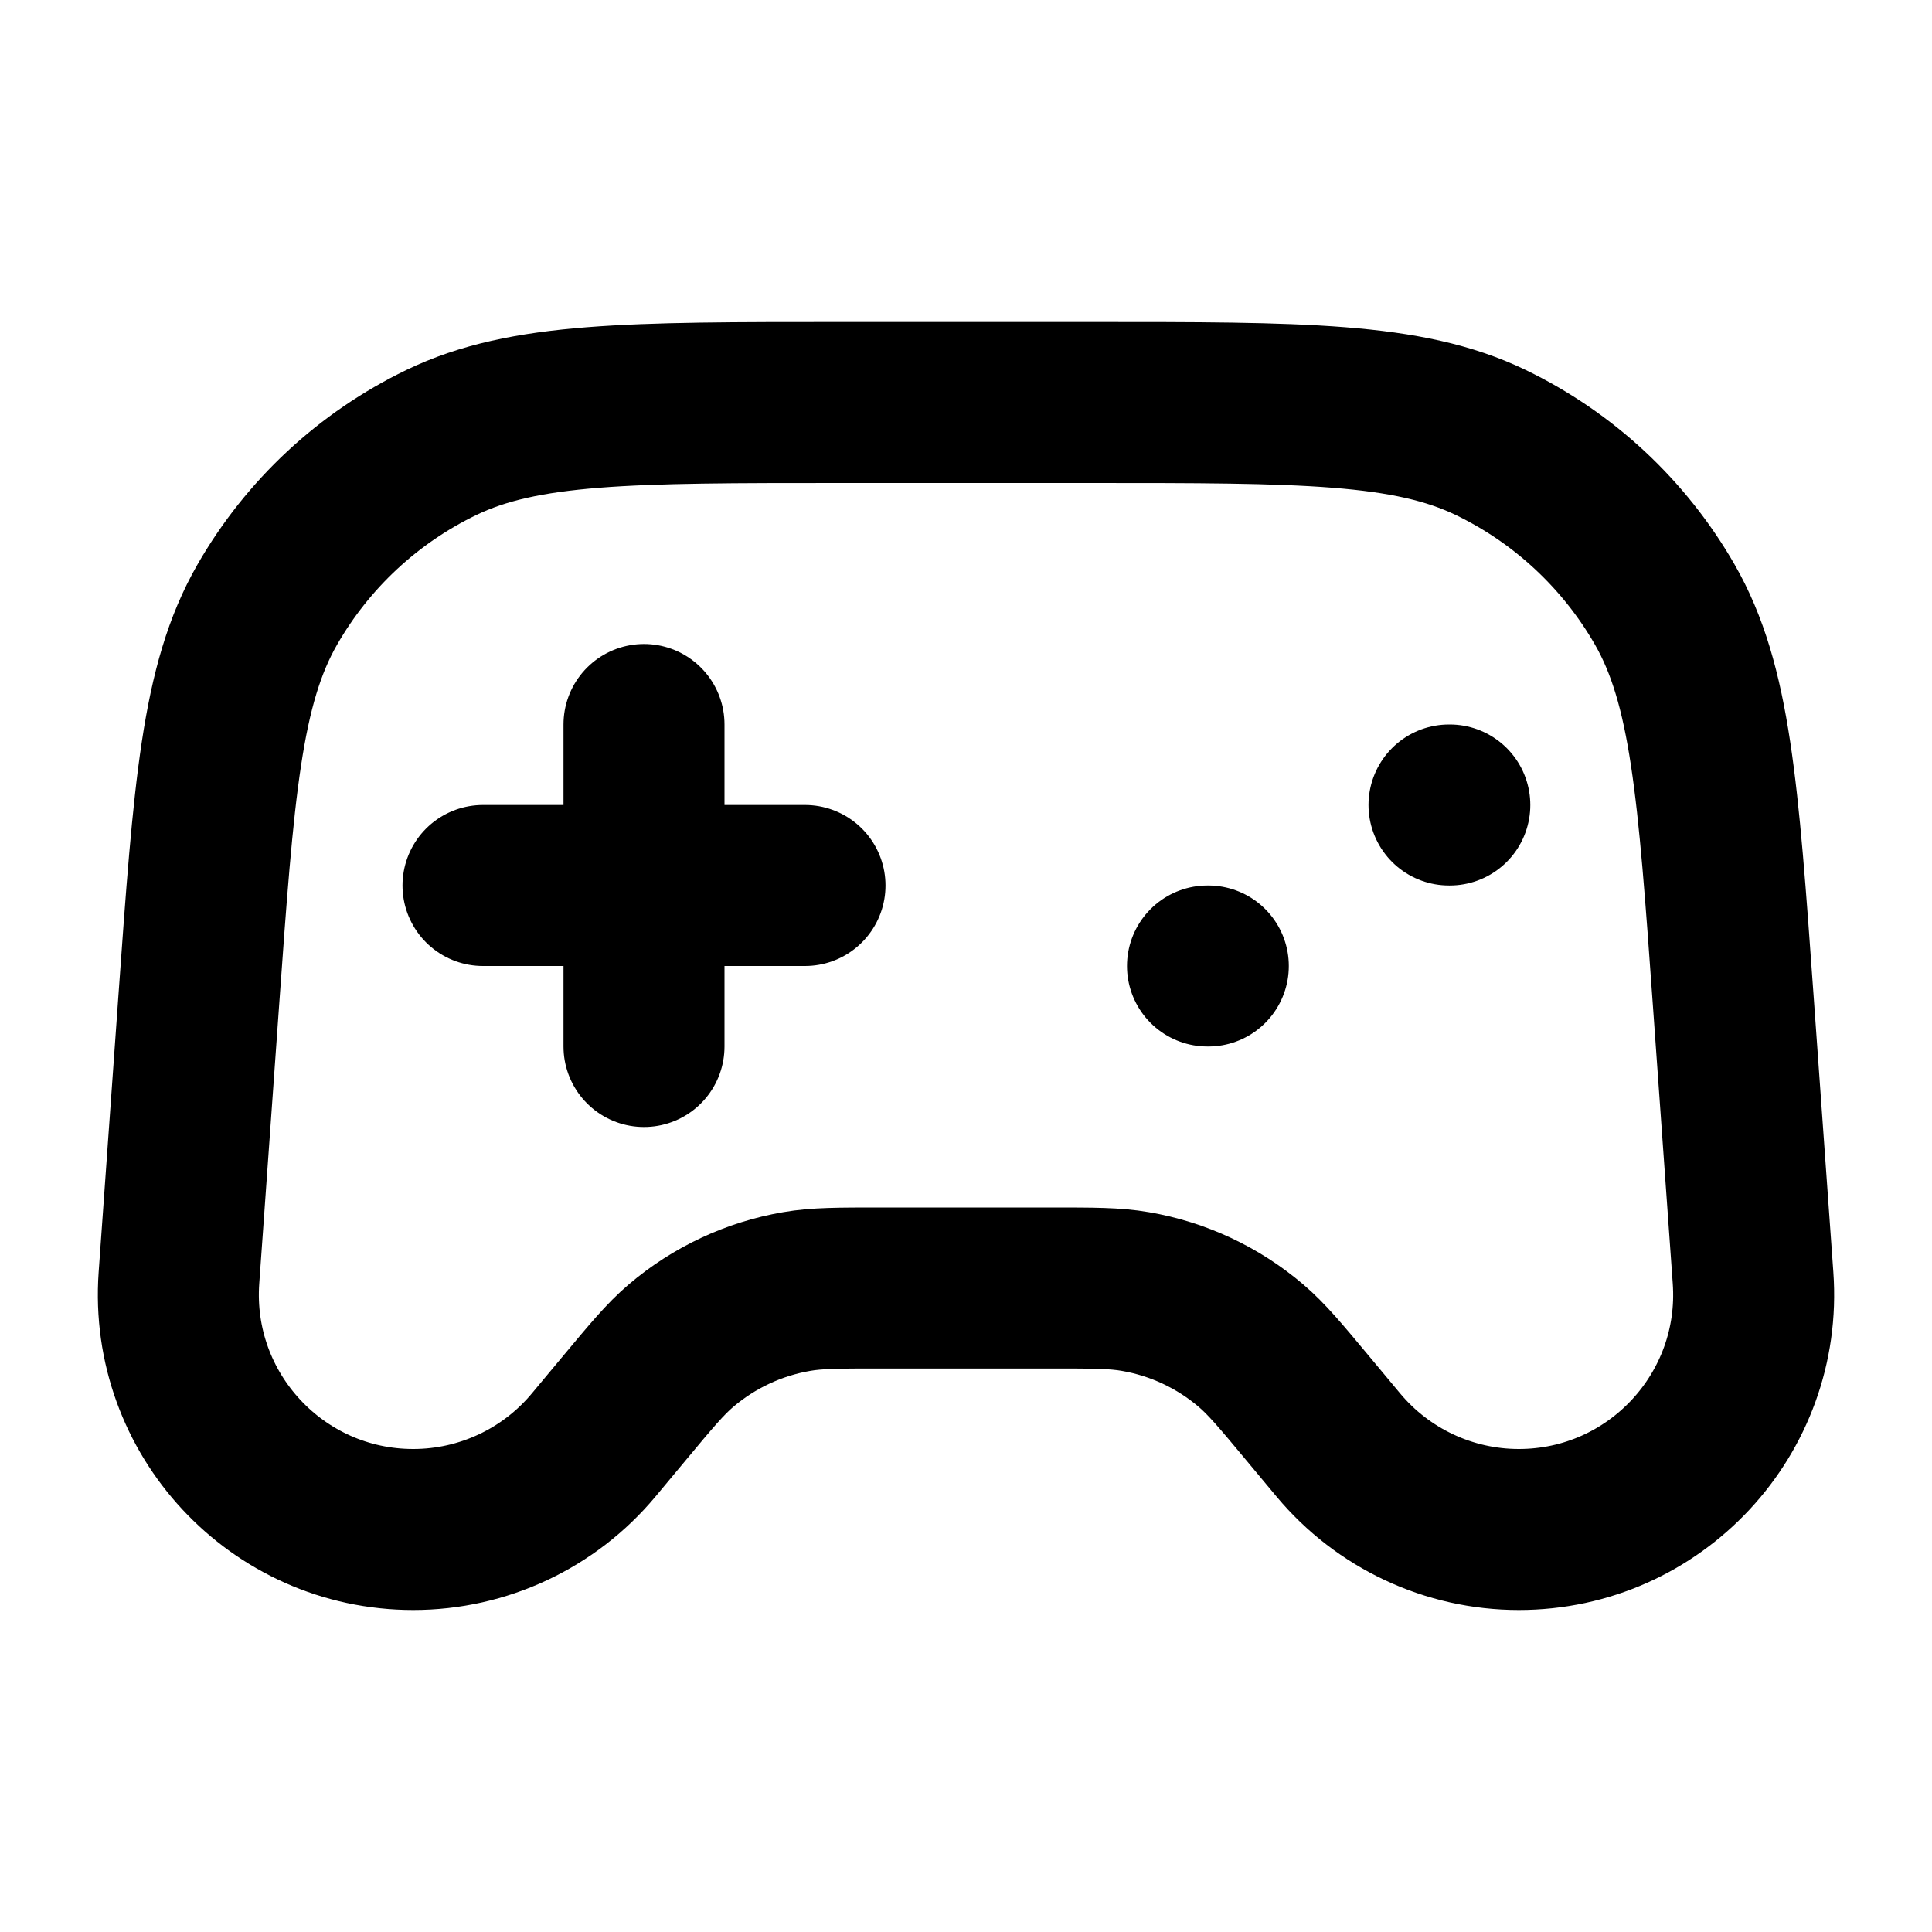
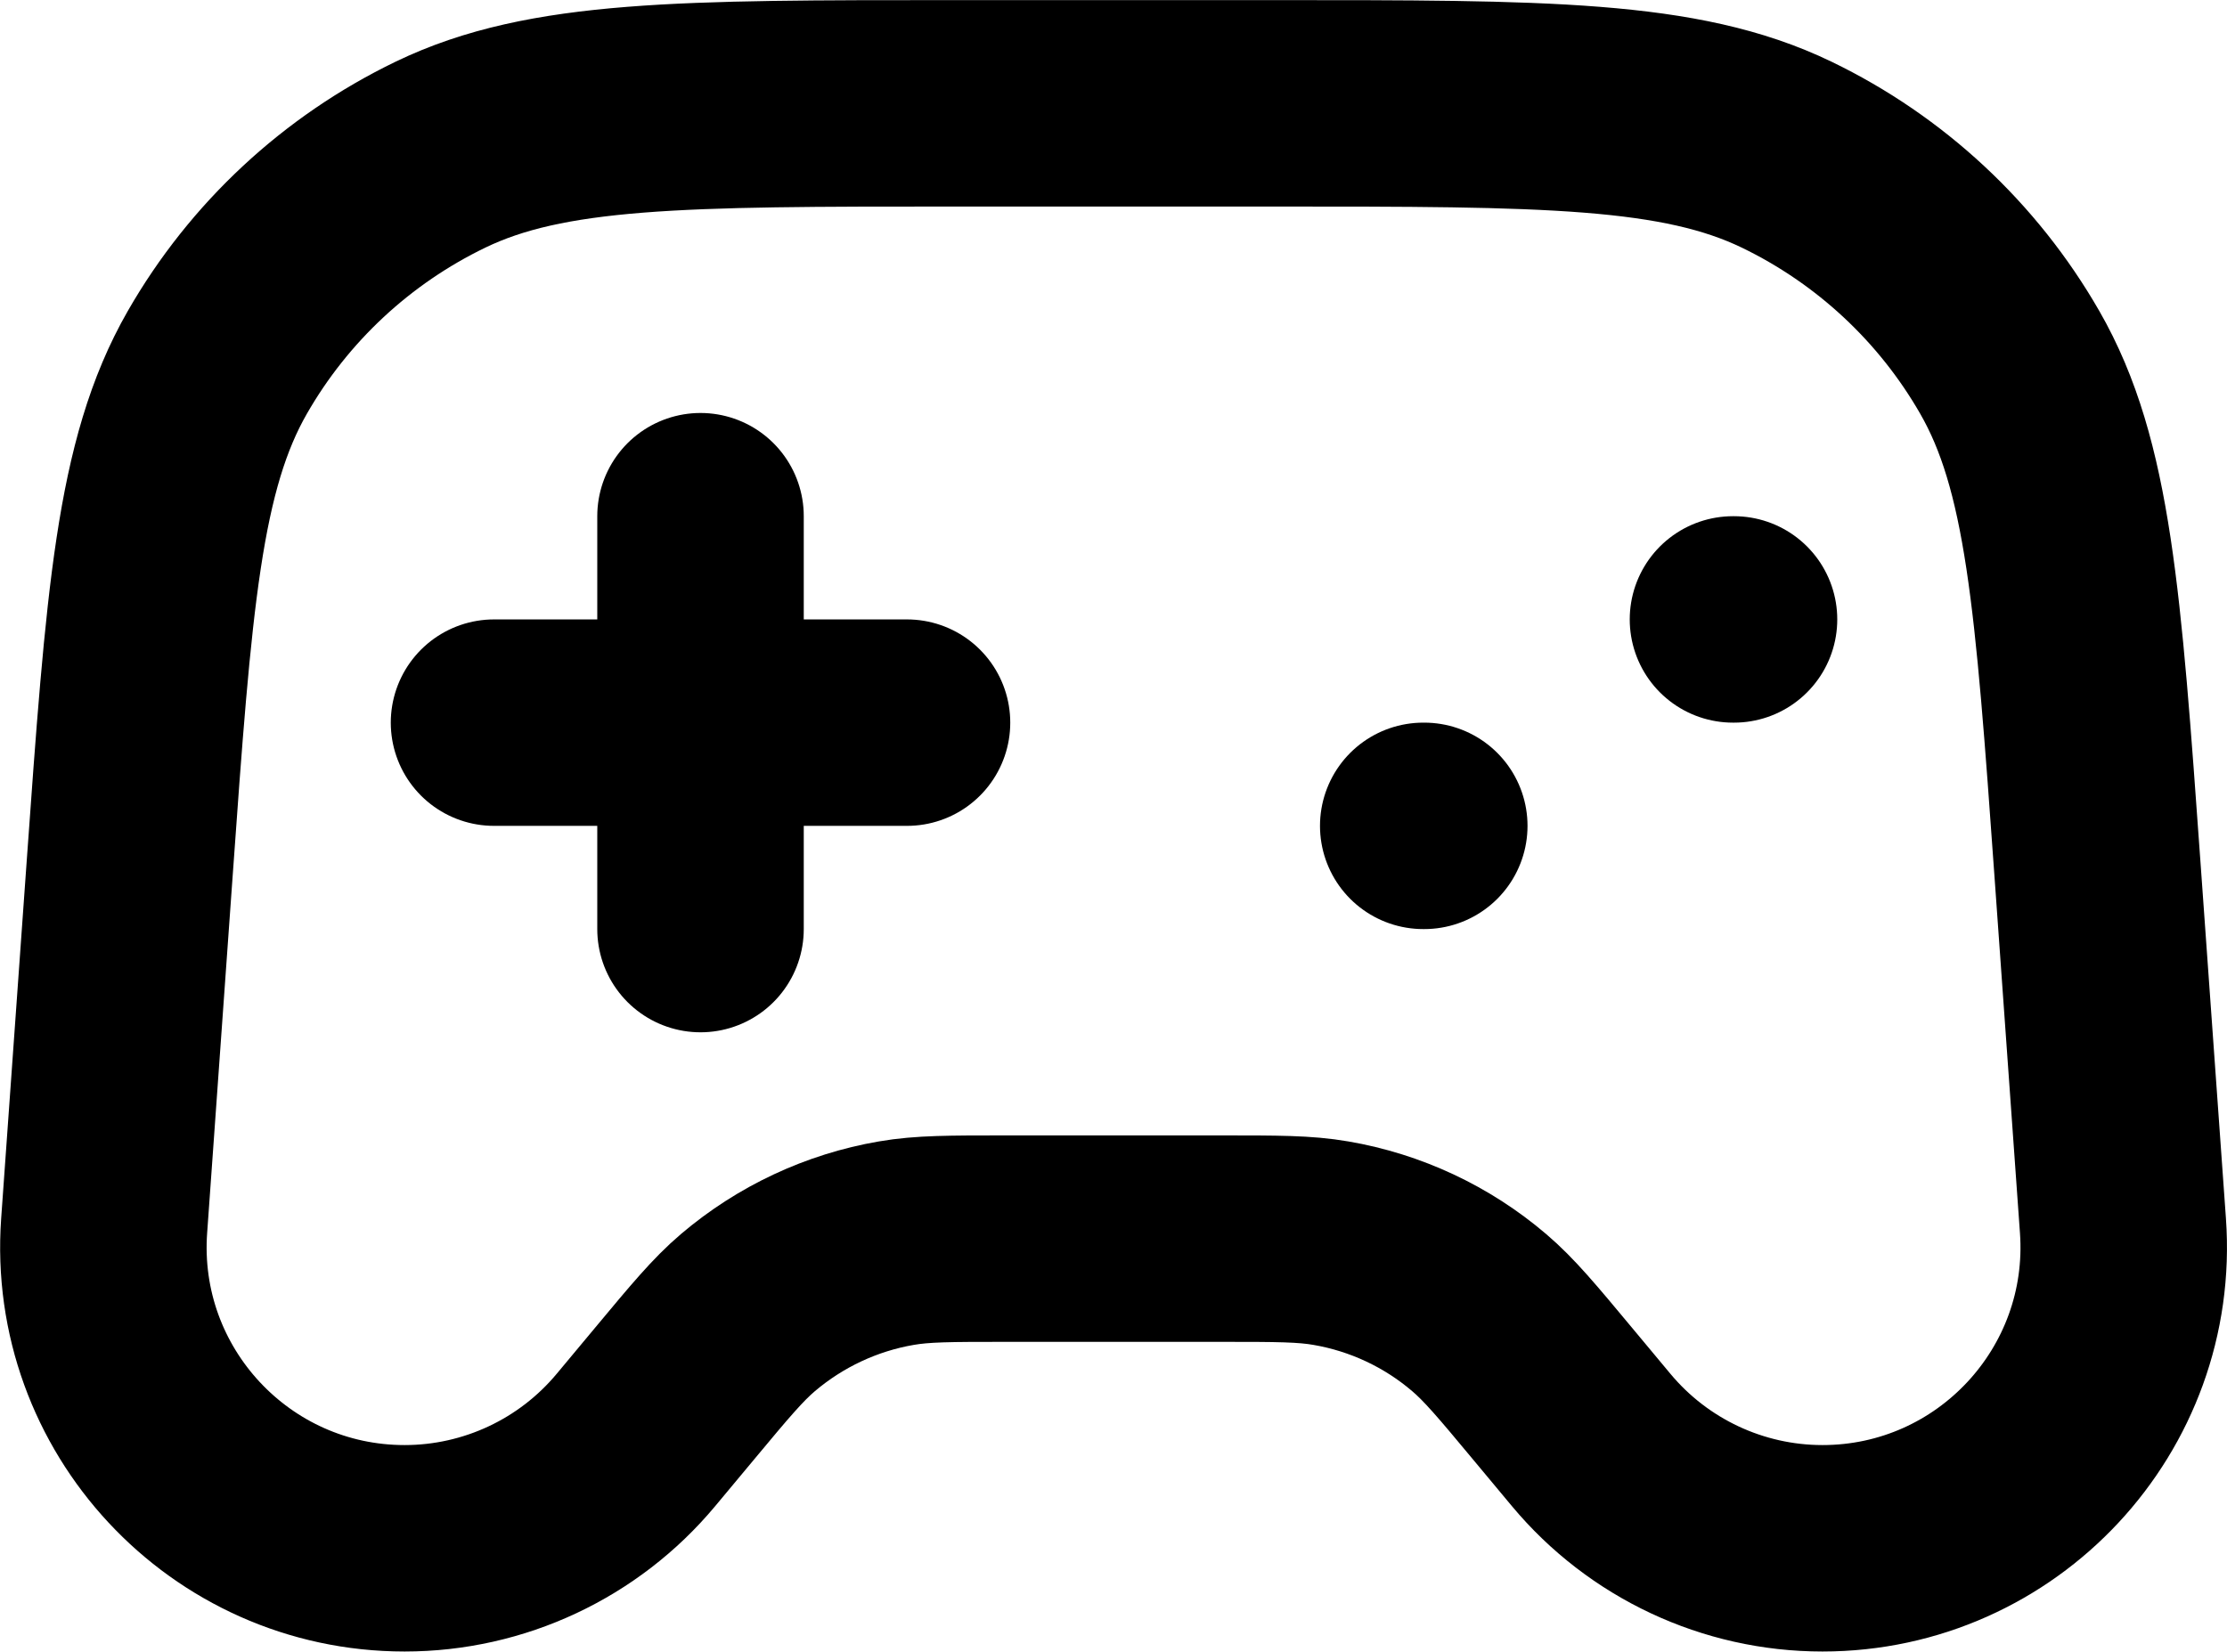
- <svg xmlns="http://www.w3.org/2000/svg" width="800px" height="800px" viewBox="0 0 24 24" fill="none">
-   <path d="M6 11H10M8 9V13M15 12H15.01M18 10H18.01M10.449 5H13.551C16.176 5 17.488 5 18.519 5.497C19.426 5.935 20.179 6.637 20.681 7.511C21.25 8.503 21.344 9.812 21.531 12.43L21.777 15.874C21.898 17.563 20.56 19 18.867 19C18.001 19 17.18 18.615 16.625 17.95L16.25 17.5C15.907 17.088 15.735 16.882 15.54 16.716C15.13 16.367 14.635 16.135 14.104 16.044C13.852 16 13.584 16 13.048 16H10.953C10.417 16 10.149 16 9.896 16.044C9.366 16.135 8.87 16.367 8.46 16.716C8.265 16.882 8.093 17.088 7.75 17.5L7.375 17.95C6.821 18.615 5.999 19 5.134 19C3.44 19 2.103 17.563 2.223 15.874L2.469 12.43C2.656 9.812 2.75 8.503 3.32 7.511C3.821 6.637 4.575 5.935 5.482 5.497C6.512 5 7.824 5 10.449 5Z" stroke="#000000" stroke-width="2" stroke-linecap="round" stroke-linejoin="round" />
+ <svg xmlns="http://www.w3.org/2000/svg" width="12.294" height="9.12" viewBox="0 0 21.568 16.001" fill="none" version="1.1" id="svg1">
+   <defs id="defs1" />
+   <path d="m 4.784,7.001 h 4 m -2,-2 v 4 m 7,-1 h 0.01 m 2.99,-2 h 0.01 m -7.561,-5 h 3.102 c 2.625,0 3.937,0 4.968,0.497 0.907,0.438 1.661,1.14 2.162,2.013 0.57,0.992 0.663,2.301 0.85,4.919 l 0.246,3.444 c 0.121,1.689 -1.217,3.126 -2.91,3.126 -0.866,0 -1.687,-0.385 -2.241,-1.05 l -0.375,-0.45 c -0.343,-0.412 -0.515,-0.618 -0.71,-0.784 -0.409,-0.349 -0.905,-0.581 -1.435,-0.672 -0.253,-0.044 -0.521,-0.044 -1.057,-0.044 H 9.737 c -0.536,0 -0.804,0 -1.057,0.044 -0.53,0.091 -1.026,0.324 -1.436,0.672 -0.195,0.166 -0.367,0.372 -0.71,0.784 l -0.375,0.45 c -0.554,0.665 -1.375,1.05 -2.241,1.05 -1.693,0 -3.031,-1.437 -2.91,-3.126 l 0.246,-3.444 c 0.187,-2.618 0.281,-3.927 0.85,-4.919 0.501,-0.874 1.255,-1.575 2.162,-2.013 1.03,-0.497 2.343,-0.497 4.968,-0.497 z" stroke="#000000" stroke-width="2" stroke-linecap="round" stroke-linejoin="round" id="path1" />
</svg>
